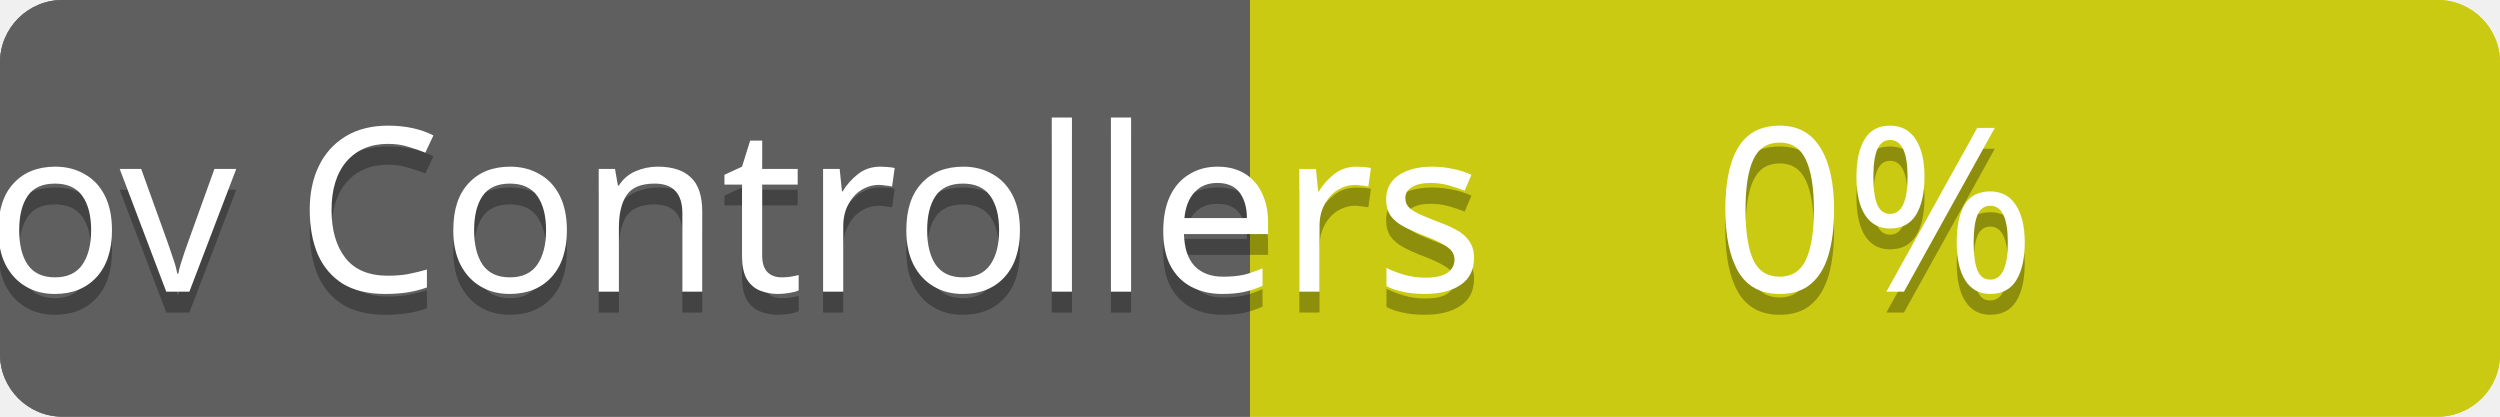
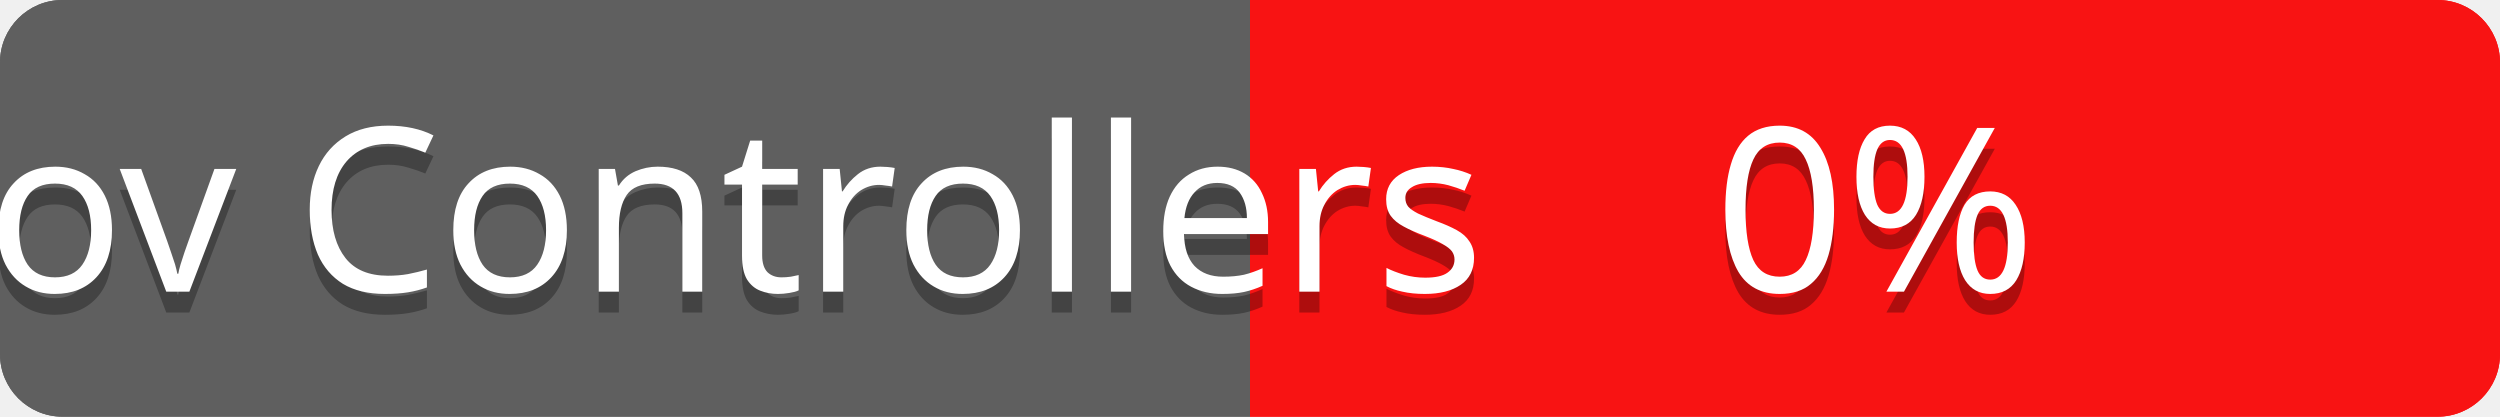
<svg xmlns="http://www.w3.org/2000/svg" contentScriptType="text/ecmascript" contentStyleType="text/css" preserveAspectRatio="xMidYMid meet" version="1.0" height="20" width="120">
  <linearGradient id="smooth" x2="0" y2="120">
    <stop offset="0" stop-color="#bbb" stop-opacity=".1" />
    <stop offset="1" stop-opacity=".1" />
  </linearGradient>
  <clipPath id="round">
    <rect height="20" width="120" rx="3" fill="#ffffcc" />
  </clipPath>
  <g clip-path="url(#round)">
    <rect height="20" width="60" fill="#555" />
-     <rect x="60" height="20" width="60" fill="#cccc00" />
+     <rect x="60" height="20" width="60" fill="#ff0000" />
    <rect height="20" width="120" fill="url(#smooth)" />
  </g>
  <g fill="#fff" text-anchor="middle" font-family="Verdana,sans-serif" font-size="11">
    <text x="30" y="15" fill="#010101" fill-opacity="0.3">
scov total
</text>
    <text x="30" y="14">
scov total
</text>
  </g>
  <g fill="#fff" text-anchor="middle" font-family="Verdana,sans-serif" font-size="11">
    <text x="90" y="15" fill="#010101" fill-opacity="0.3">
- 0%
+ 14%
</text>
    <text x="90" y="14">
- 0%
+ 14%
</text>
  </g>
  <linearGradient id="smooth" x2="0" y2="120">
    <stop offset="0" stop-color="#bbb" stop-opacity=".1" />
    <stop offset="1" stop-opacity=".1" />
  </linearGradient>
  <clipPath id="round">
    <rect height="20" width="120" rx="3" fill="#ffffcc" />
  </clipPath>
  <g clip-path="url(#round)">
    <rect height="20" width="60" fill="#555" />
-     <rect x="60" height="20" width="60" fill="#cccc00" />
+     <rect x="60" height="20" width="60" fill="#ff0000" />
    <rect height="20" width="120" fill="url(#smooth)" />
  </g>
  <g fill="#fff" text-anchor="middle" font-family="Verdana,sans-serif" font-size="11">
    <text x="30" y="15" fill="#010101" fill-opacity="0.3">
scov Controllers
</text>
    <text x="30" y="14">
scov Controllers
</text>
  </g>
  <g fill="#fff" text-anchor="middle" font-family="Verdana,sans-serif" font-size="11">
    <text x="90" y="15" fill="#010101" fill-opacity="0.3">
0%
</text>
    <text x="90" y="14">
0%
</text>
  </g>
</svg>
